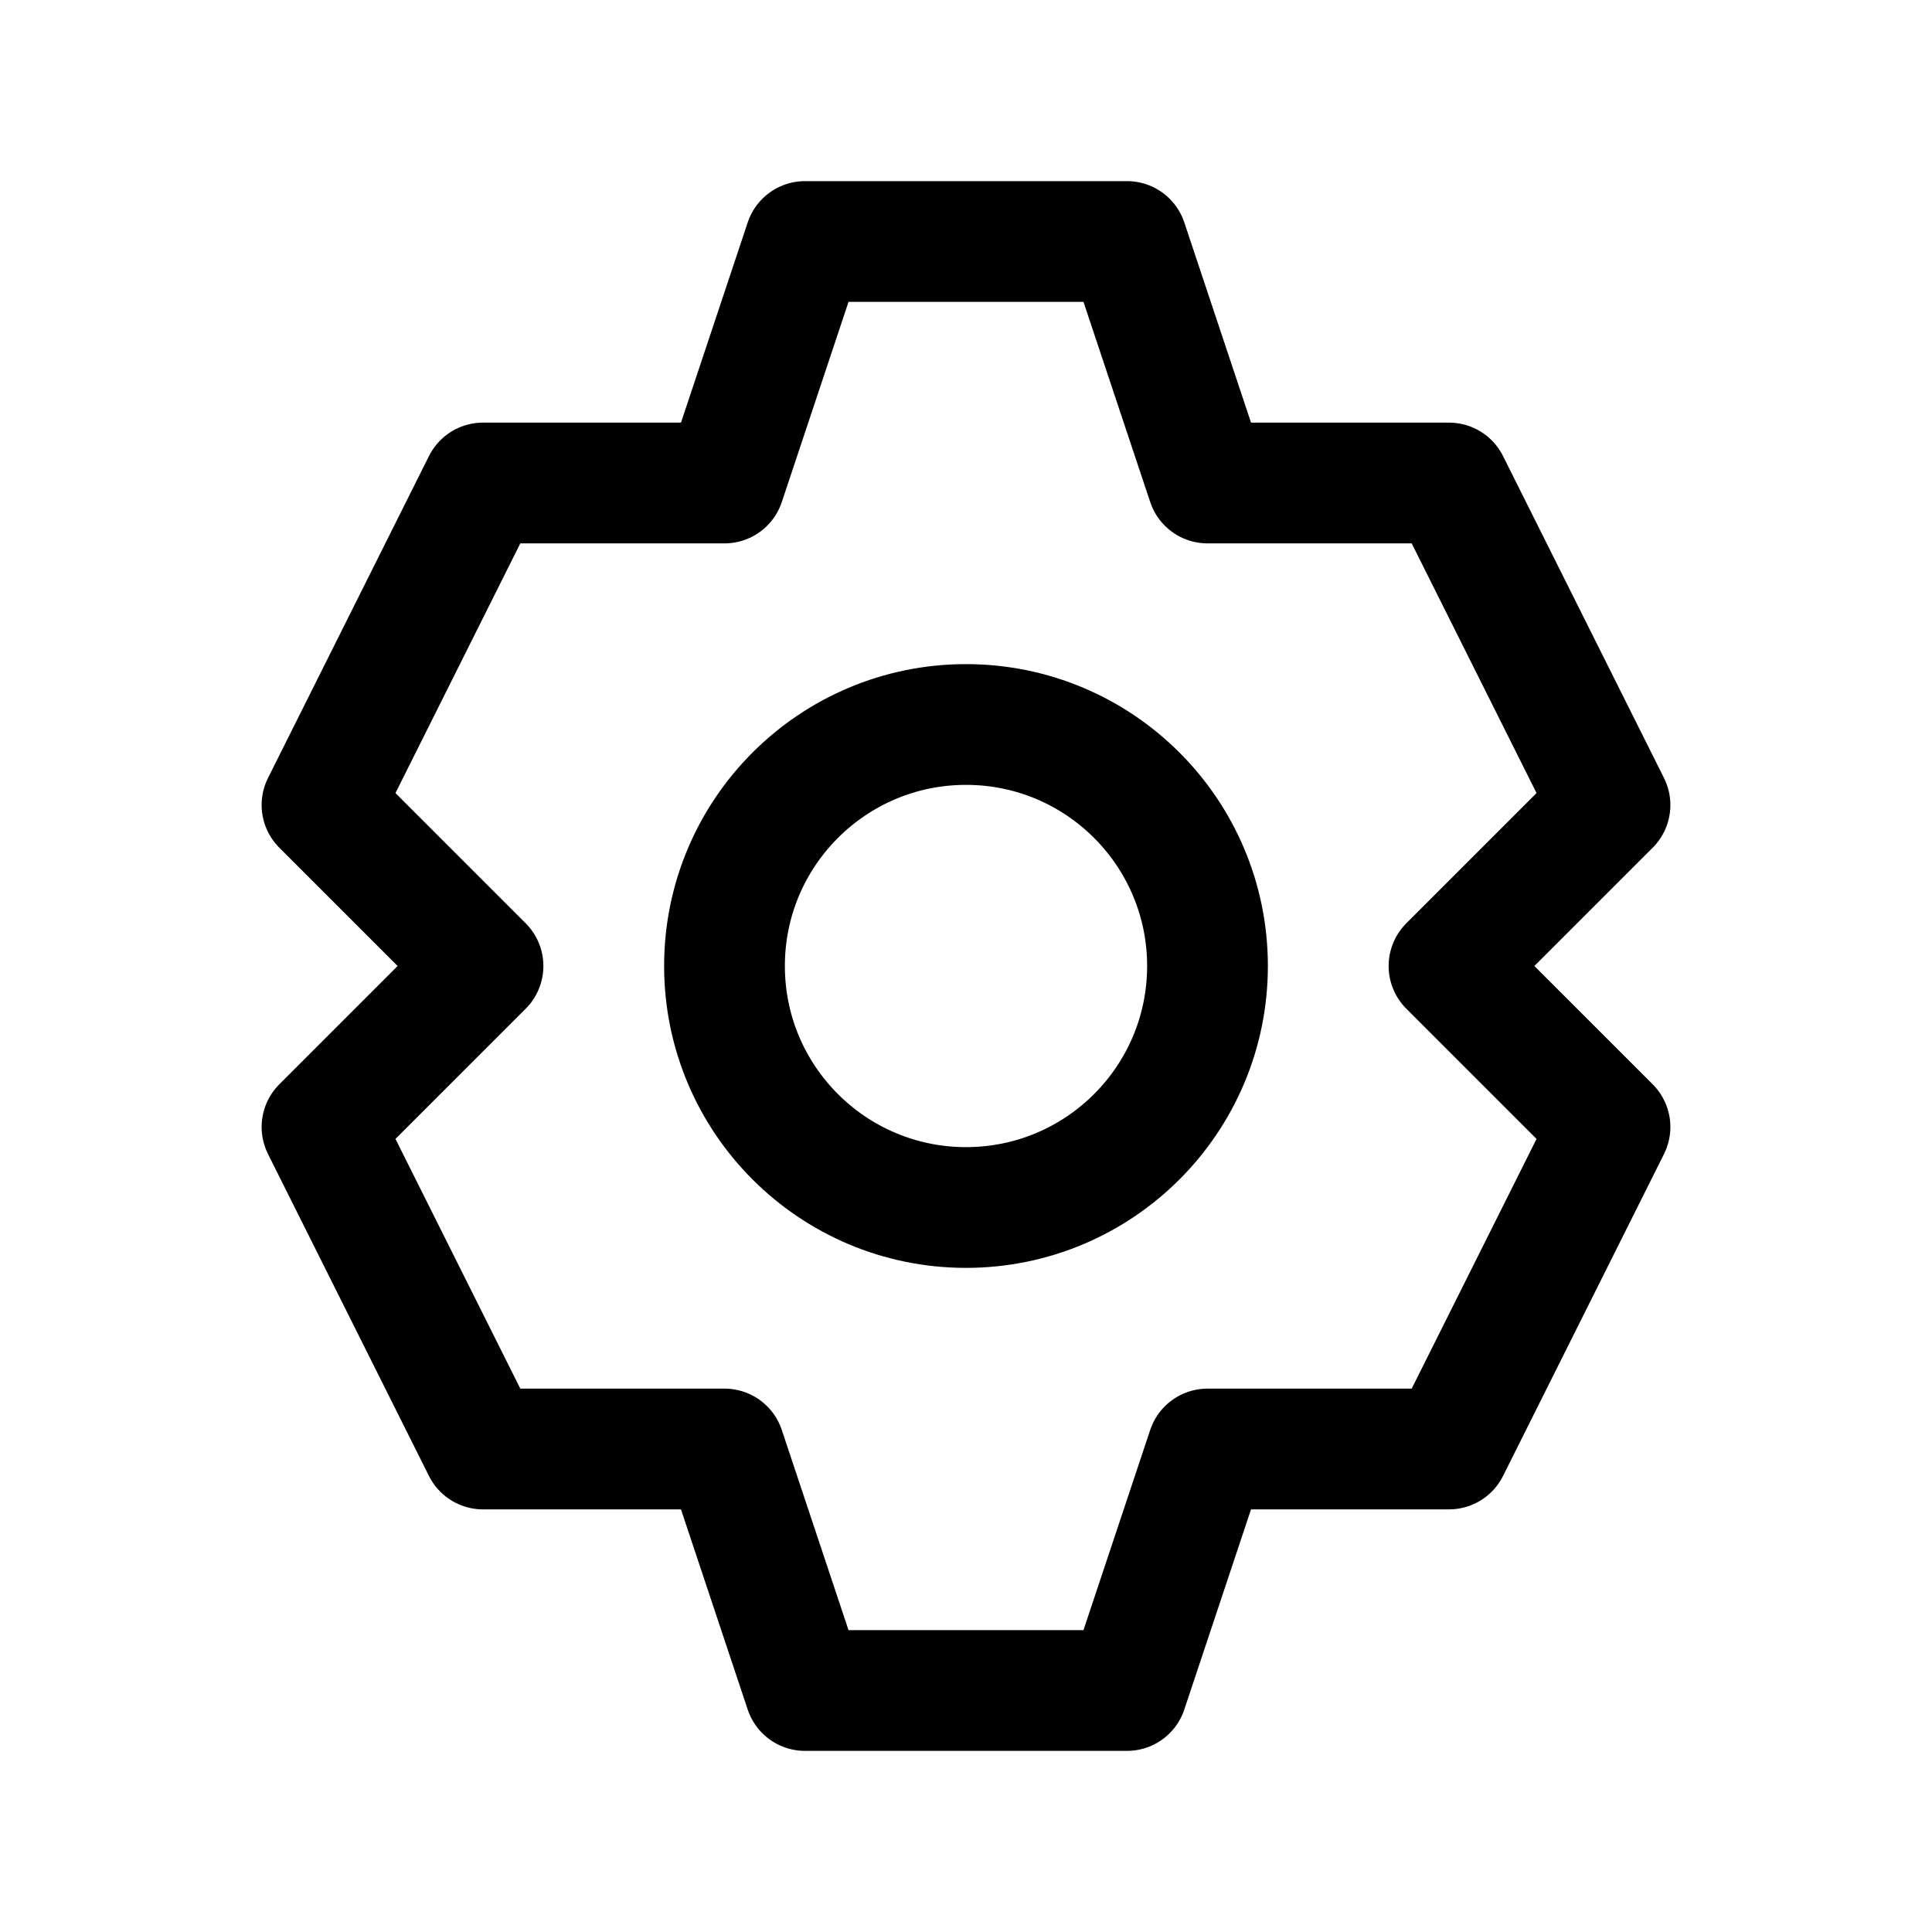
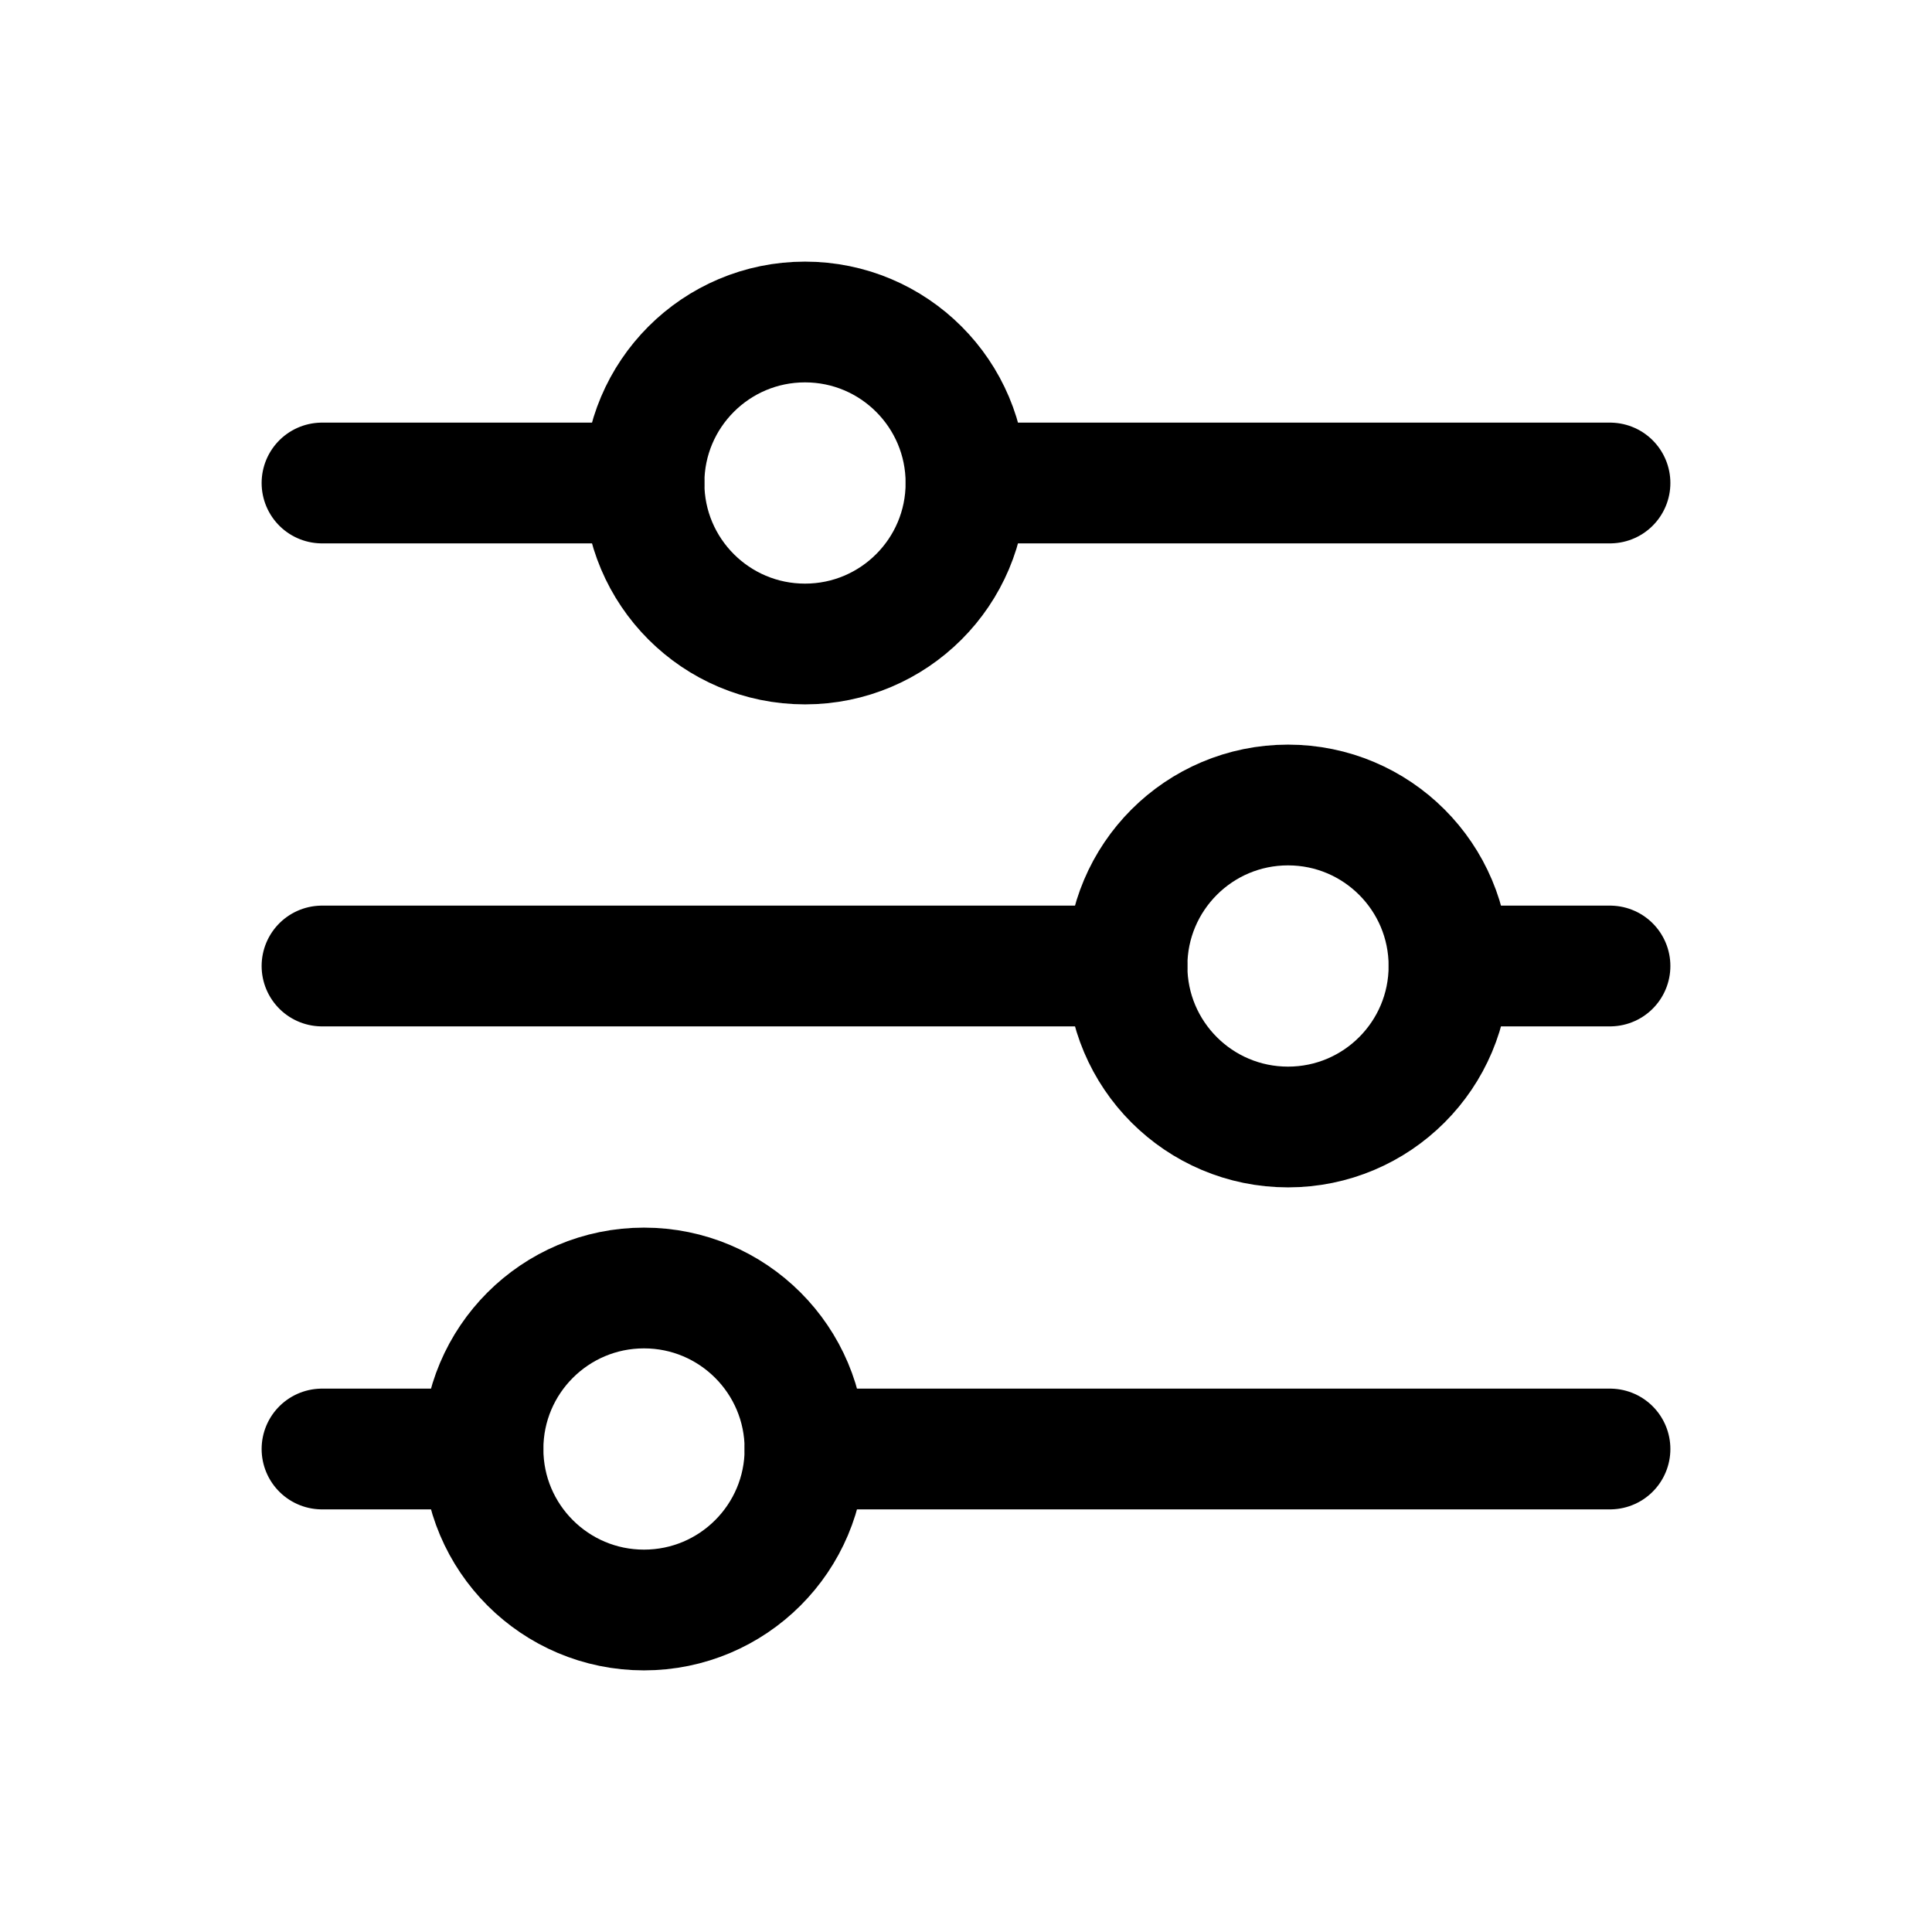
- <svg xmlns="http://www.w3.org/2000/svg" width="24" height="24" viewBox="0 0 24 24" role="img">
-   <g id="icon-settings-1">
-     <g fill="none" stroke="currentColor" stroke-width="1.5" stroke-linecap="round" stroke-linejoin="round">
-       <path d="M10 3H14L15 6L18 6L20 10L18 12L20 14L18 18H15L14 21H10L9 18H6L4 14L6 12L4 10L6 6H9Z" />
-       <circle cx="12" cy="12" r="3" />
-     </g>
-   </g>
+ <svg xmlns="http://www.w3.org/2000/svg" viewBox="0 0 24 24" stroke="currentColor" fill="none" stroke-width="1.5" stroke-linecap="round" stroke-linejoin="round">
+   <path d="M4 6h4M12 6h8M4 12h10M18 12h2M4 18h2M10 18h10" />
+   <circle cx="10" cy="6" r="2" />
+   <circle cx="16" cy="12" r="2" />
+   <circle cx="8" cy="18" r="2" />
</svg>
